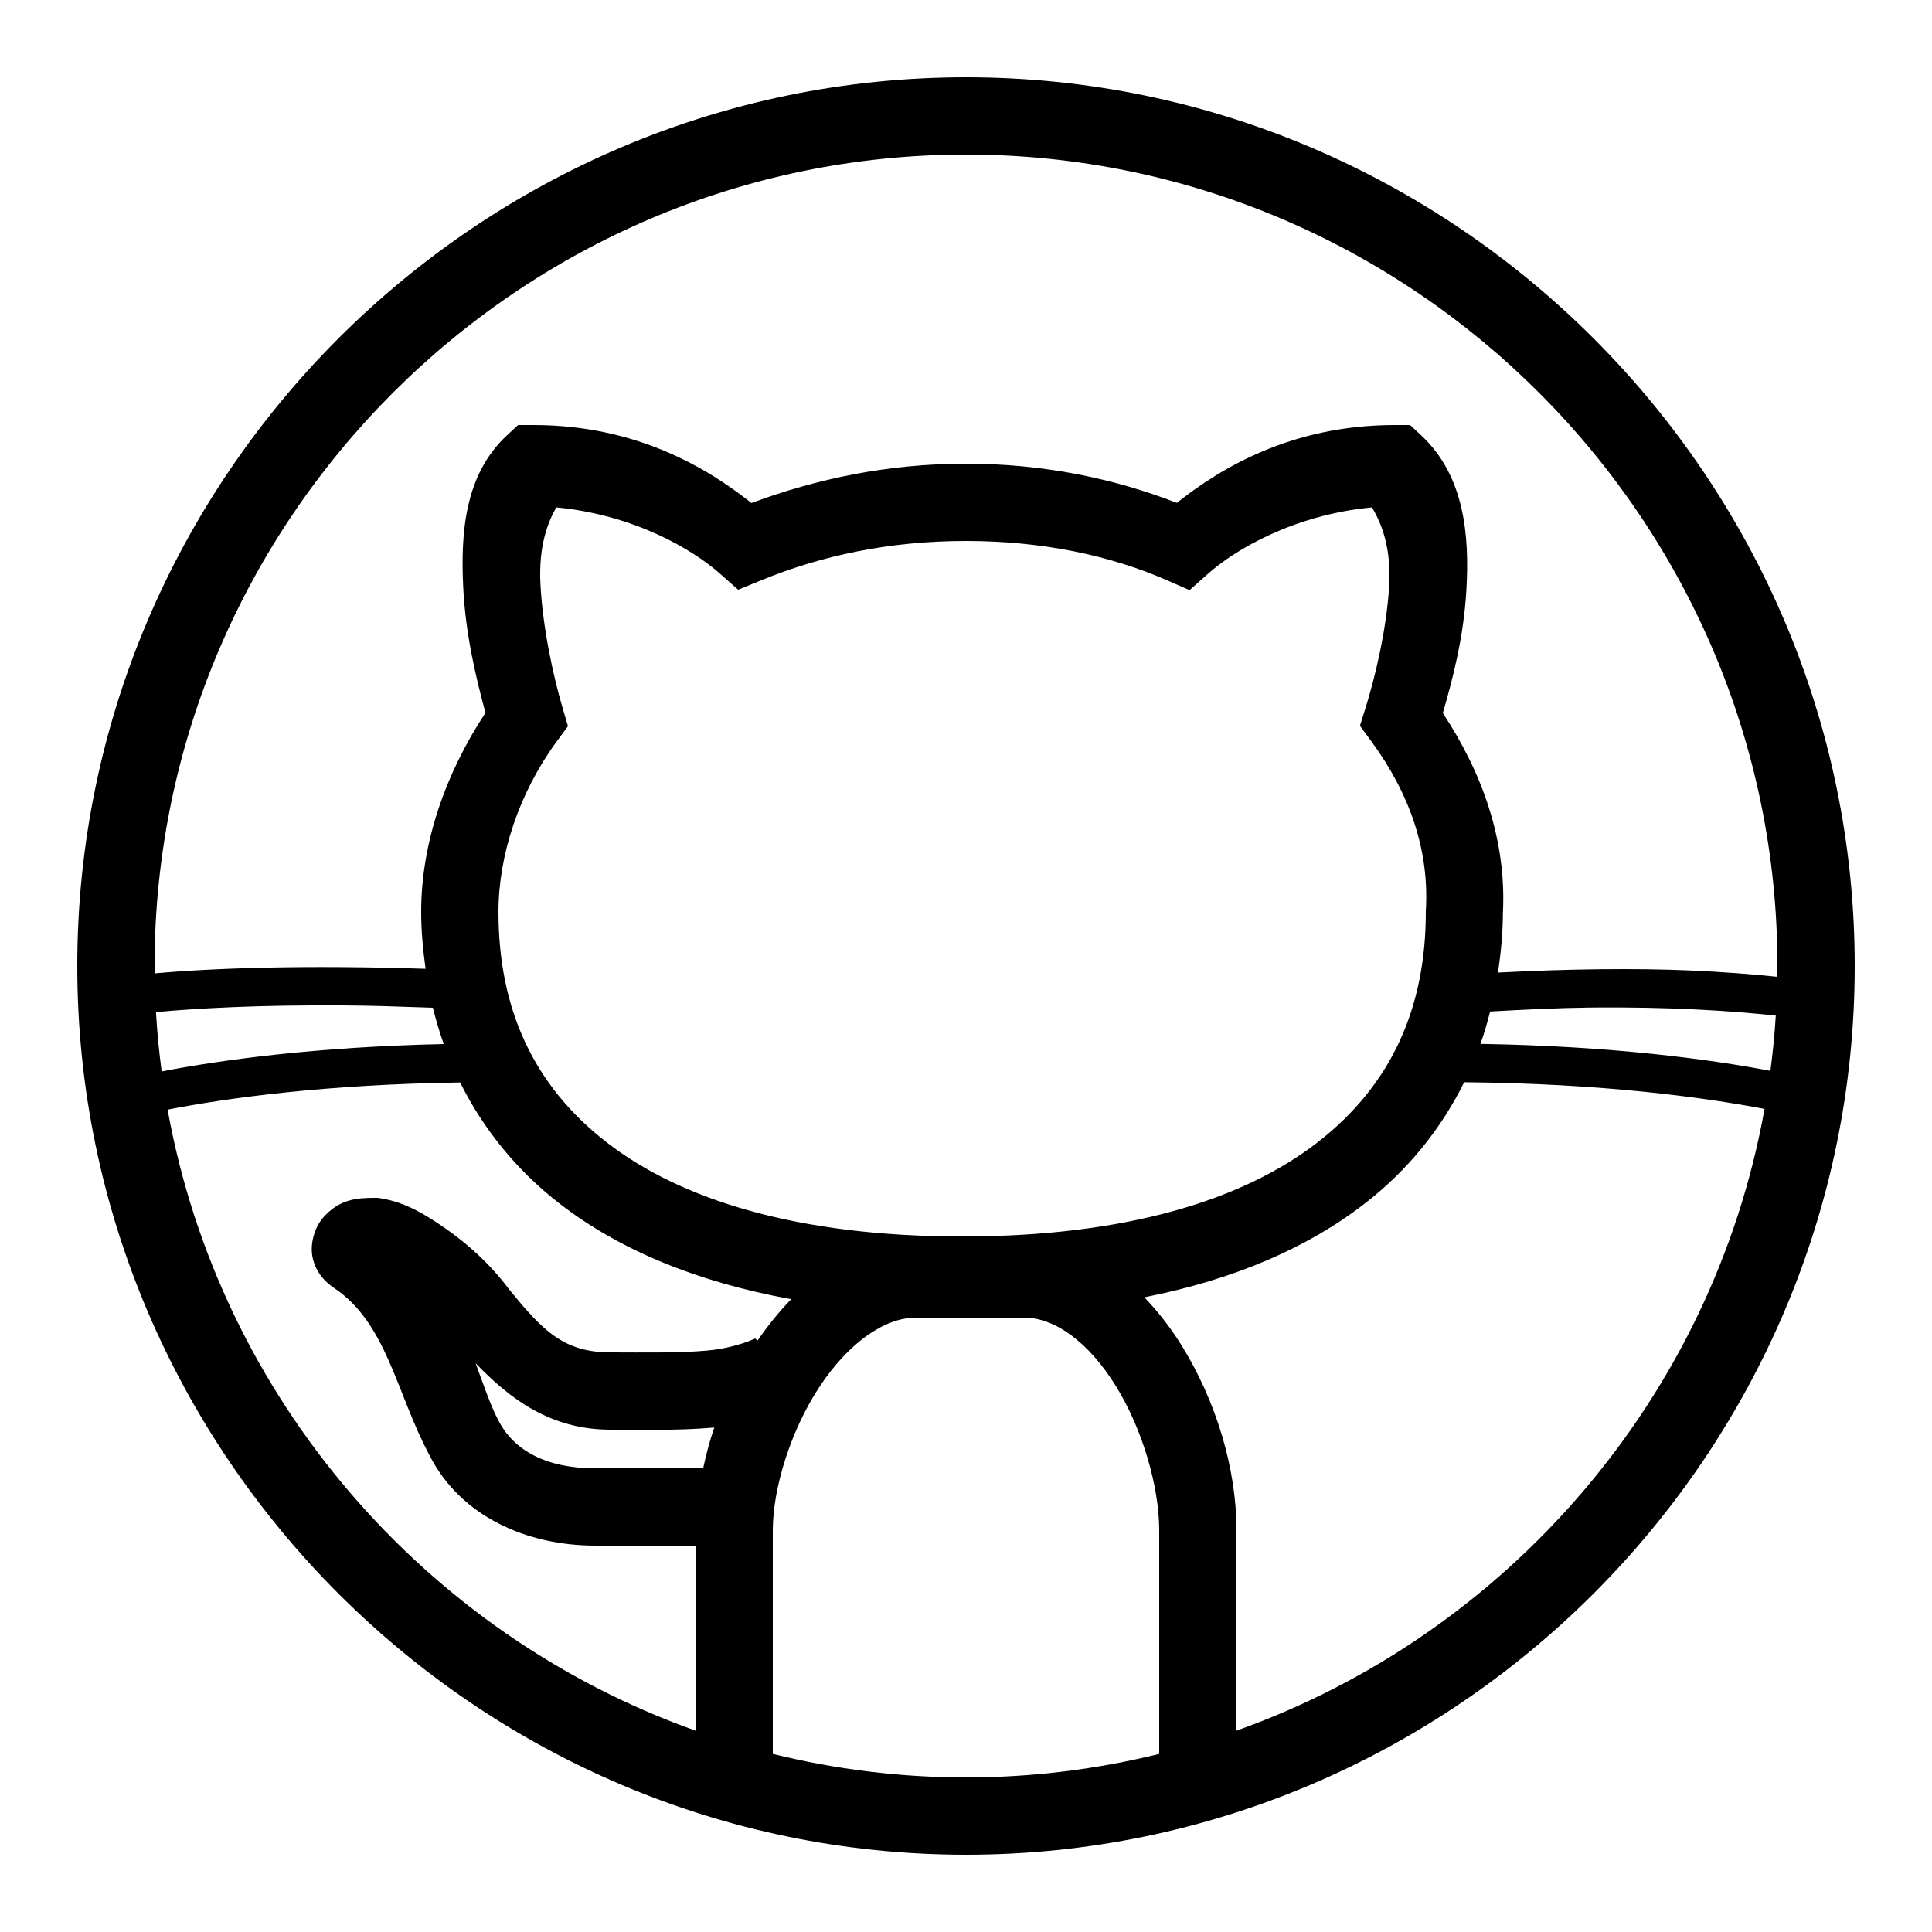
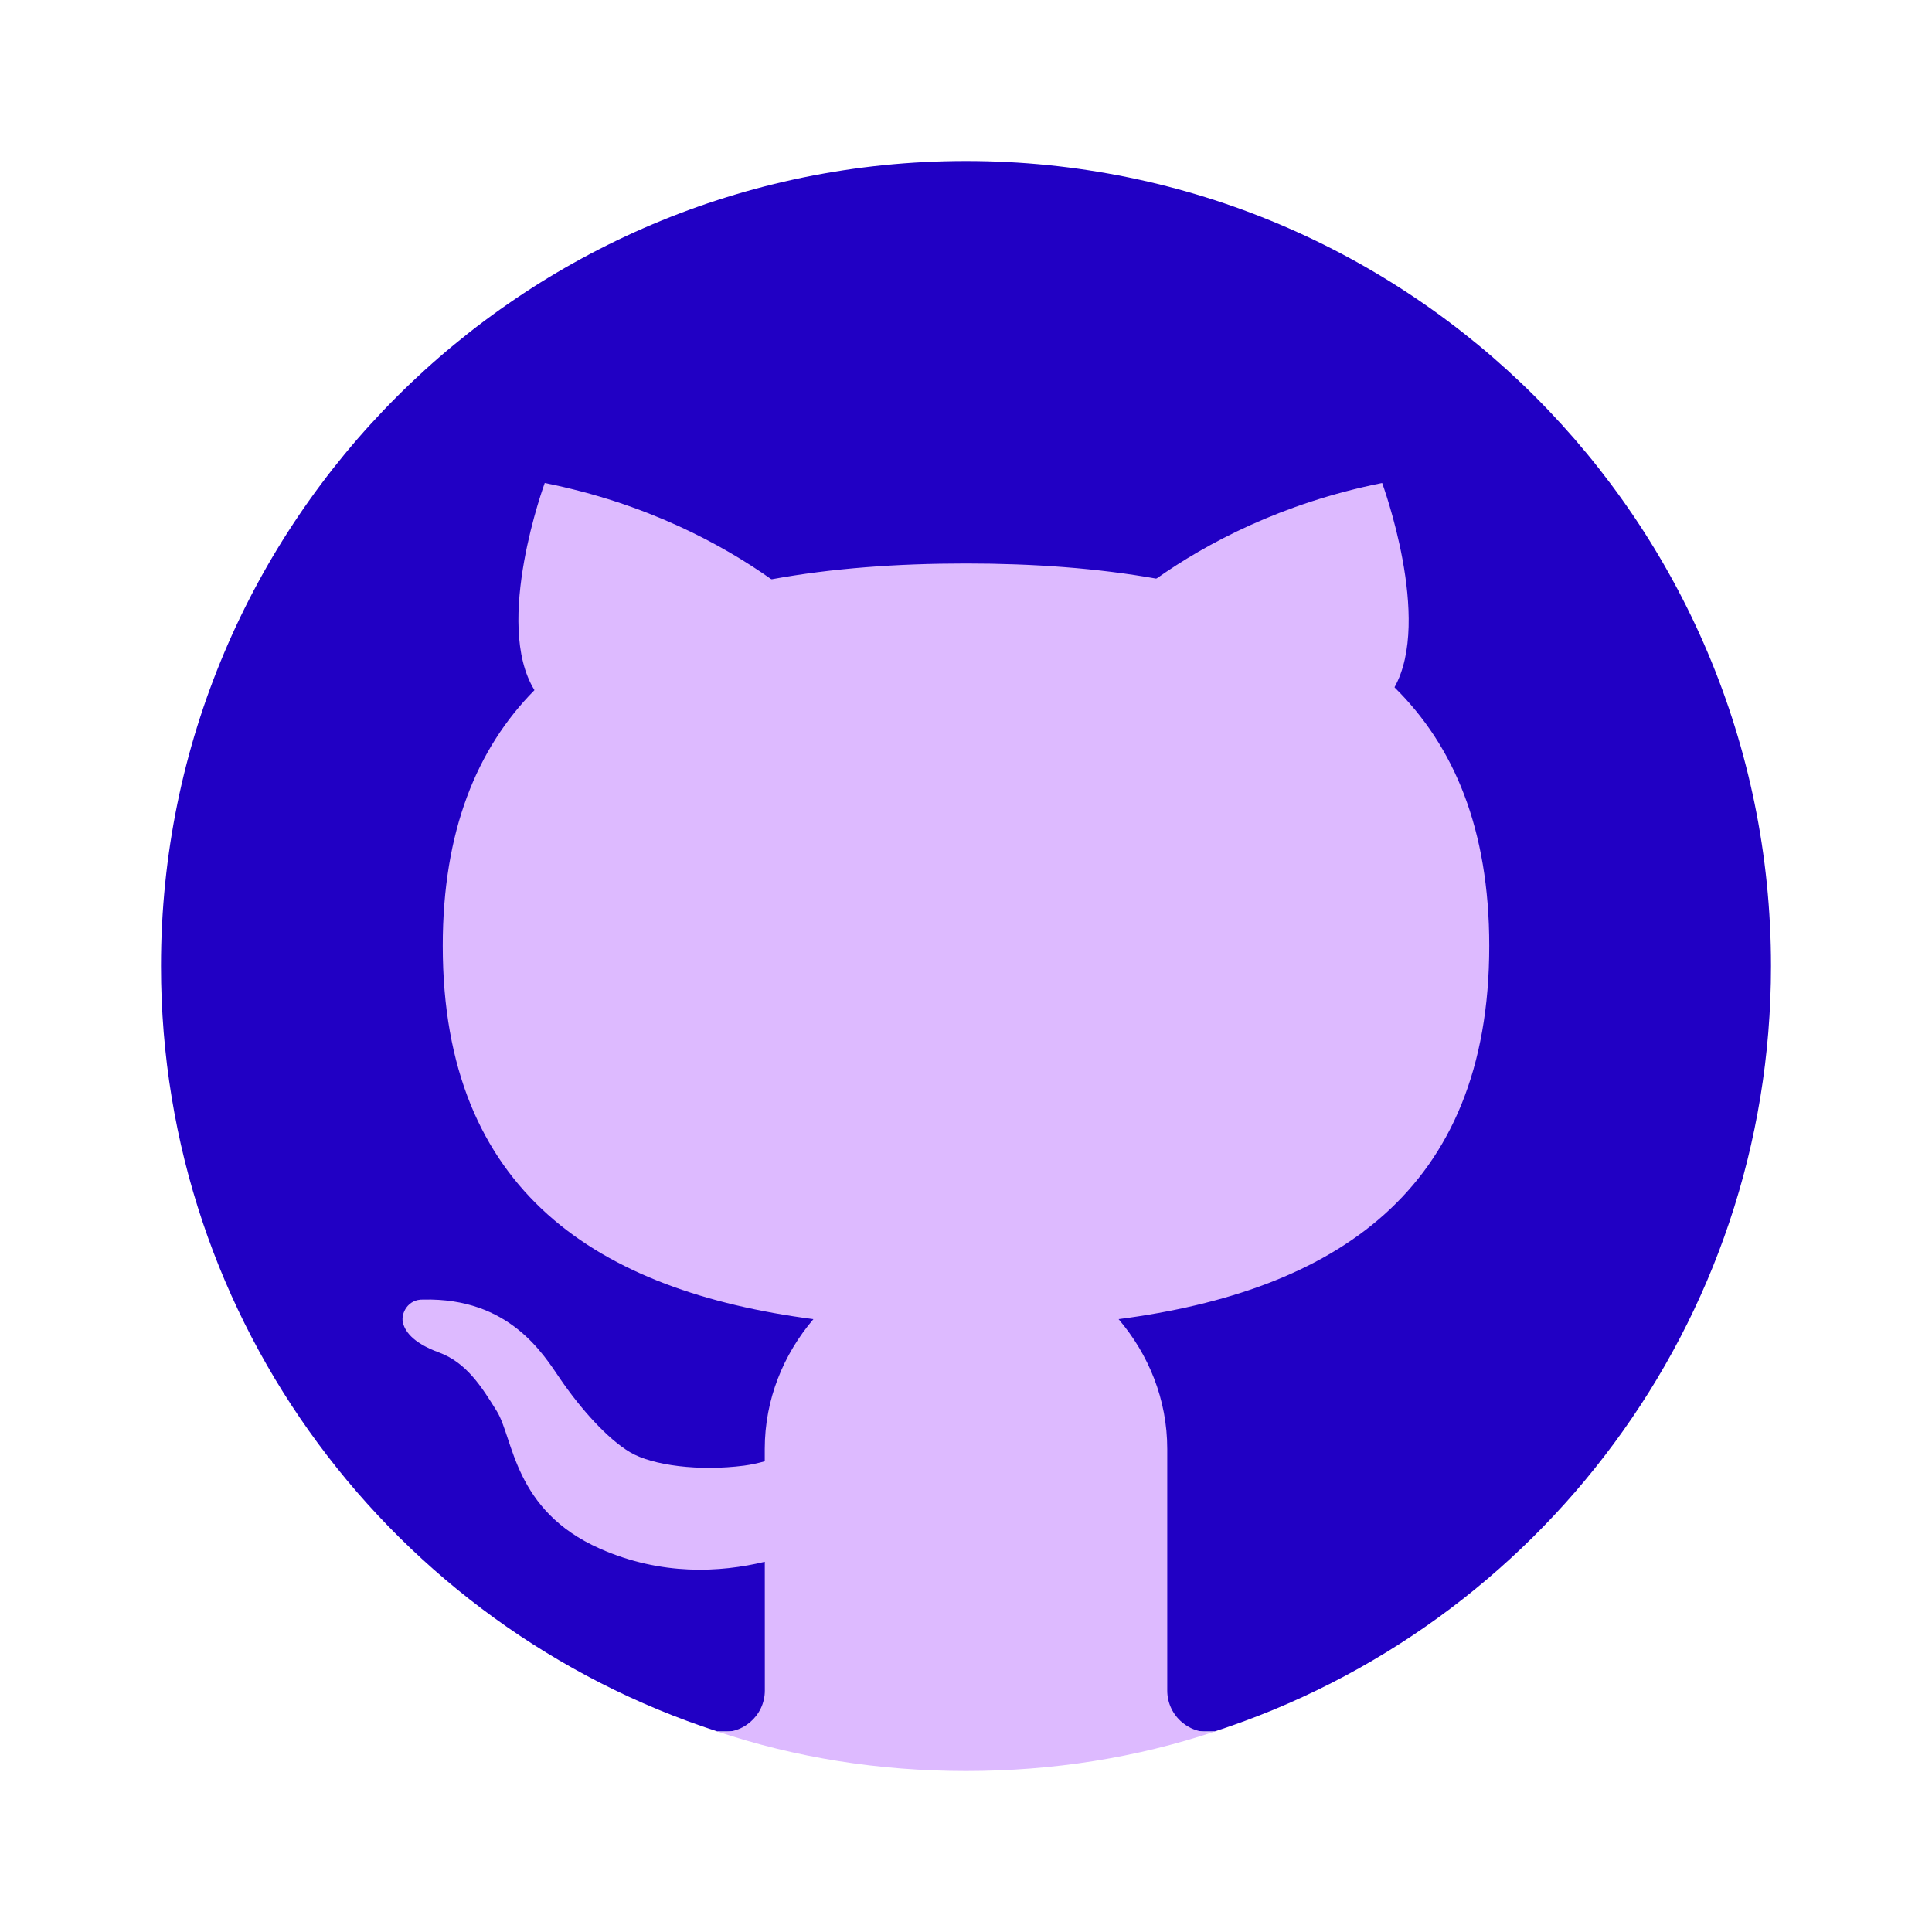
- <svg xmlns="http://www.w3.org/2000/svg" x="0px" y="0px" width="100" height="100" viewBox="0 0 50 50">
-   <path d="M 25 2 C 12.355 2 2 12.355 2 25 C 2 37.645 12.355 48 25 48 C 37.645 48 48 37.645 48 25 C 48 12.355 37.645 2 25 2 z M 25 4 C 36.555 4 46 13.445 46 25 C 46 25.094 45.993 25.186 45.992 25.279 C 45.356 25.214 44.619 25.152 43.684 25.113 C 42.349 25.058 40.668 25.07 38.768 25.17 C 38.842 24.665 38.893 24.153 38.895 23.627 C 38.991 21.754 38.363 20.002 37.34 18.455 C 37.587 17.601 37.877 16.515 37.949 15.283 C 38.032 13.879 37.911 12.322 36.783 11.27 L 36.494 11 L 36.1 11 C 33.417 11 31.58 12.123 30.457 13.014 C 28.836 12.386 27.012 12 25 12 C 22.976 12 21.136 12.391 19.447 13.018 C 18.325 12.127 16.487 11 13.801 11 L 13.408 11 L 13.119 11.268 C 12.021 12.287 11.92 13.802 11.988 15.199 C 12.049 16.432 12.322 17.552 12.564 18.447 C 11.524 20.025 10.9 21.822 10.9 23.6 C 10.9 24.101 10.947 24.59 11.014 25.072 C 7.889 24.971 5.519 25.053 4.004 25.191 C 4.003 25.127 4 25.064 4 25 C 4 13.445 13.445 4 25 4 z M 14.396 13.131 C 16.414 13.322 17.932 14.223 18.635 14.848 L 19.104 15.262 L 19.682 15.025 C 21.263 14.374 23.027 14 25 14 C 26.973 14 28.737 14.376 30.199 15.016 L 30.785 15.273 L 31.264 14.848 C 31.967 14.223 33.487 13.322 35.506 13.131 C 35.774 13.576 36.007 14.209 35.951 15.166 C 35.884 16.312 35.577 17.56 35.346 18.301 L 35.195 18.783 L 35.494 19.191 C 36.484 20.541 36.988 22.001 36.902 23.545 L 36.9 23.572 L 36.9 23.6 C 36.9 26.095 36.002 28.092 34.088 29.572 C 32.174 31.052 29.153 32 24.9 32 C 20.648 32 17.625 31.052 15.711 29.572 C 13.797 28.092 12.9 26.095 12.9 23.6 C 12.9 22.135 13.429 20.524 14.406 19.191 L 14.699 18.793 L 14.559 18.318 C 14.327 17.53 14.043 16.254 13.986 15.102 C 13.939 14.143 14.166 13.537 14.396 13.131 z M 8.887 26.02 C 9.591 26.024 10.398 26.052 11.203 26.08 C 11.282 26.4 11.375 26.713 11.484 27.02 C 8.171 27.092 5.704 27.434 4.184 27.729 C 4.117 27.222 4.066 26.71 4.037 26.193 C 5.155 26.09 6.75 26.006 8.887 26.02 z M 41.113 26.076 C 43.243 26.051 44.835 26.164 45.957 26.283 C 45.928 26.764 45.88 27.241 45.818 27.713 C 44.246 27.414 41.717 27.071 38.314 27.016 C 38.412 26.742 38.492 26.461 38.564 26.178 C 39.463 26.127 40.338 26.085 41.113 26.076 z M 37.893 28.008 C 41.466 28.04 44.085 28.397 45.666 28.699 C 44.325 36.167 39.008 42.293 32 44.789 L 32 39.6 C 32 38.015 31.48 36.268 30.574 34.811 C 30.299 34.368 29.976 33.95 29.615 33.574 C 31.93 33.117 33.832 32.299 35.312 31.154 C 36.443 30.28 37.297 29.209 37.893 28.008 z M 11.908 28.014 C 12.505 29.212 13.36 30.281 14.488 31.154 C 16.029 32.346 18.032 33.178 20.477 33.623 C 20.157 33.952 19.866 34.313 19.607 34.693 L 19.547 34.641 C 19.552 34.634 19.05 34.886 18.299 34.953 C 17.548 35.02 16.622 35 15.801 35 C 14.576 35 14.036 34.421 13.174 33.367 C 12.696 32.724 12.114 32.202 11.549 31.807 C 10.97 31.401 10.476 31.116 9.865 31.014 L 9.783 31 L 9.699 31 C 9.233 31 8.781 31.034 8.359 31.516 C 8.149 31.757 8.003 32.203 8.098 32.58 C 8.192 32.958 8.431 33.19 8.645 33.332 C 10.011 34.243 10.253 36.047 11.109 37.65 C 11.909 39.244 13.636 40 15.4 40 L 18 40 L 18 44.789 C 10.997 42.295 5.684 36.177 4.338 28.717 C 5.864 28.419 8.415 28.064 11.908 28.014 z M 23.699 34.1 L 26.5 34.1 C 27.313 34.1 28.18 34.747 28.875 35.865 C 29.57 36.983 30 38.484 30 39.6 L 30 45.391 C 28.396 45.786 26.722 46 25 46 C 23.278 46 21.604 45.786 20 45.391 L 20 39.6 C 20 38.509 20.468 37.011 21.209 35.889 C 21.95 34.766 22.886 34.1 23.699 34.1 z M 12.309 35.281 C 13.174 36.179 14.223 37 15.801 37 C 16.58 37 17.552 37.028 18.477 36.945 C 18.48 36.945 18.483 36.944 18.486 36.943 C 18.365 37.293 18.274 37.646 18.197 38 L 15.4 38 C 14.167 38 13.296 37.554 12.895 36.752 L 12.887 36.738 L 12.881 36.727 C 12.716 36.421 12.501 35.811 12.309 35.281 z" />
+ <svg xmlns="http://www.w3.org/2000/svg" x="0px" y="0px" width="100" height="100" viewBox="0 0 48 48">
+   <path fill="#2100c4" d="M24,4C12.954,4,4,12.954,4,24c0,8.887,5.801,16.411,13.82,19.016h12.36 C38.199,40.411,44,32.887,44,24C44,12.954,35.046,4,24,4z" />
+   <path fill="#ddbaff" d="M37,23.5c0-2.897-0.875-4.966-2.355-6.424C35.591,15.394,34.339,12,34.339,12 c-2.5,0.5-4.367,1.5-5.609,2.376C27.262,14.115,25.671,14,24,14c-1.71,0-3.339,0.118-4.834,0.393 c-1.242-0.879-3.115-1.889-5.632-2.393c0,0-1.284,3.492-0.255,5.146C11.843,18.6,11,20.651,11,23.5 c0,6.122,3.879,8.578,9.209,9.274C19.466,33.647,19,34.764,19,36l0,0.305c-0.163,0.045-0.332,0.084-0.514,0.108 c-1.107,0.143-2.271,0-2.833-0.333c-0.562-0.333-1.229-1.083-1.729-1.813c-0.422-0.616-1.263-2.032-3.416-1.979 c-0.376-0.01-0.548,0.343-0.5,0.563c0.043,0.194,0.213,0.5,0.896,0.75c0.685,0.251,1.063,0.854,1.438,1.458 c0.418,0.674,0.417,2.468,2.562,3.416c1.53,0.677,2.988,0.594,4.097,0.327l0.001,3.199c0,0.639-0.585,1.125-1.191,1.013 C19.755,43.668,21.833,44,24,44c2.166,0,4.243-0.332,6.19-0.984C29.584,43.127,29,42.641,29,42.002L29,36 c0-1.236-0.466-2.353-1.209-3.226C33.121,32.078,37,29.622,37,23.5z" />
+   <path fill="#ddbaff" d="M15,18l3.838-1.279c1.01-0.337,1.231-1.684,0.365-2.302l-0.037-0.026 c-2.399,0.44-4.445,1.291-5.888,2.753C13.596,17.658,14.129,18,15,18z" />
+   <path fill="#ddbaff" d="M28.693,14.402c-0.878,0.623-0.655,1.987,0.366,2.327L32.872,18c0.913,0,1.461-0.37,1.773-0.924 c-1.46-1.438-3.513-2.274-5.915-2.701C28.717,14.384,28.705,14.393,28.693,14.402z" />
+   <path fill="#ddbaff" d="M24,31c-1.525,0-2.874,0.697-3.791,1.774C21.409,32.931,22.681,33,24,33s2.591-0.069,3.791-0.226 C26.874,31.697,25.525,31,24,31z" />
</svg>
